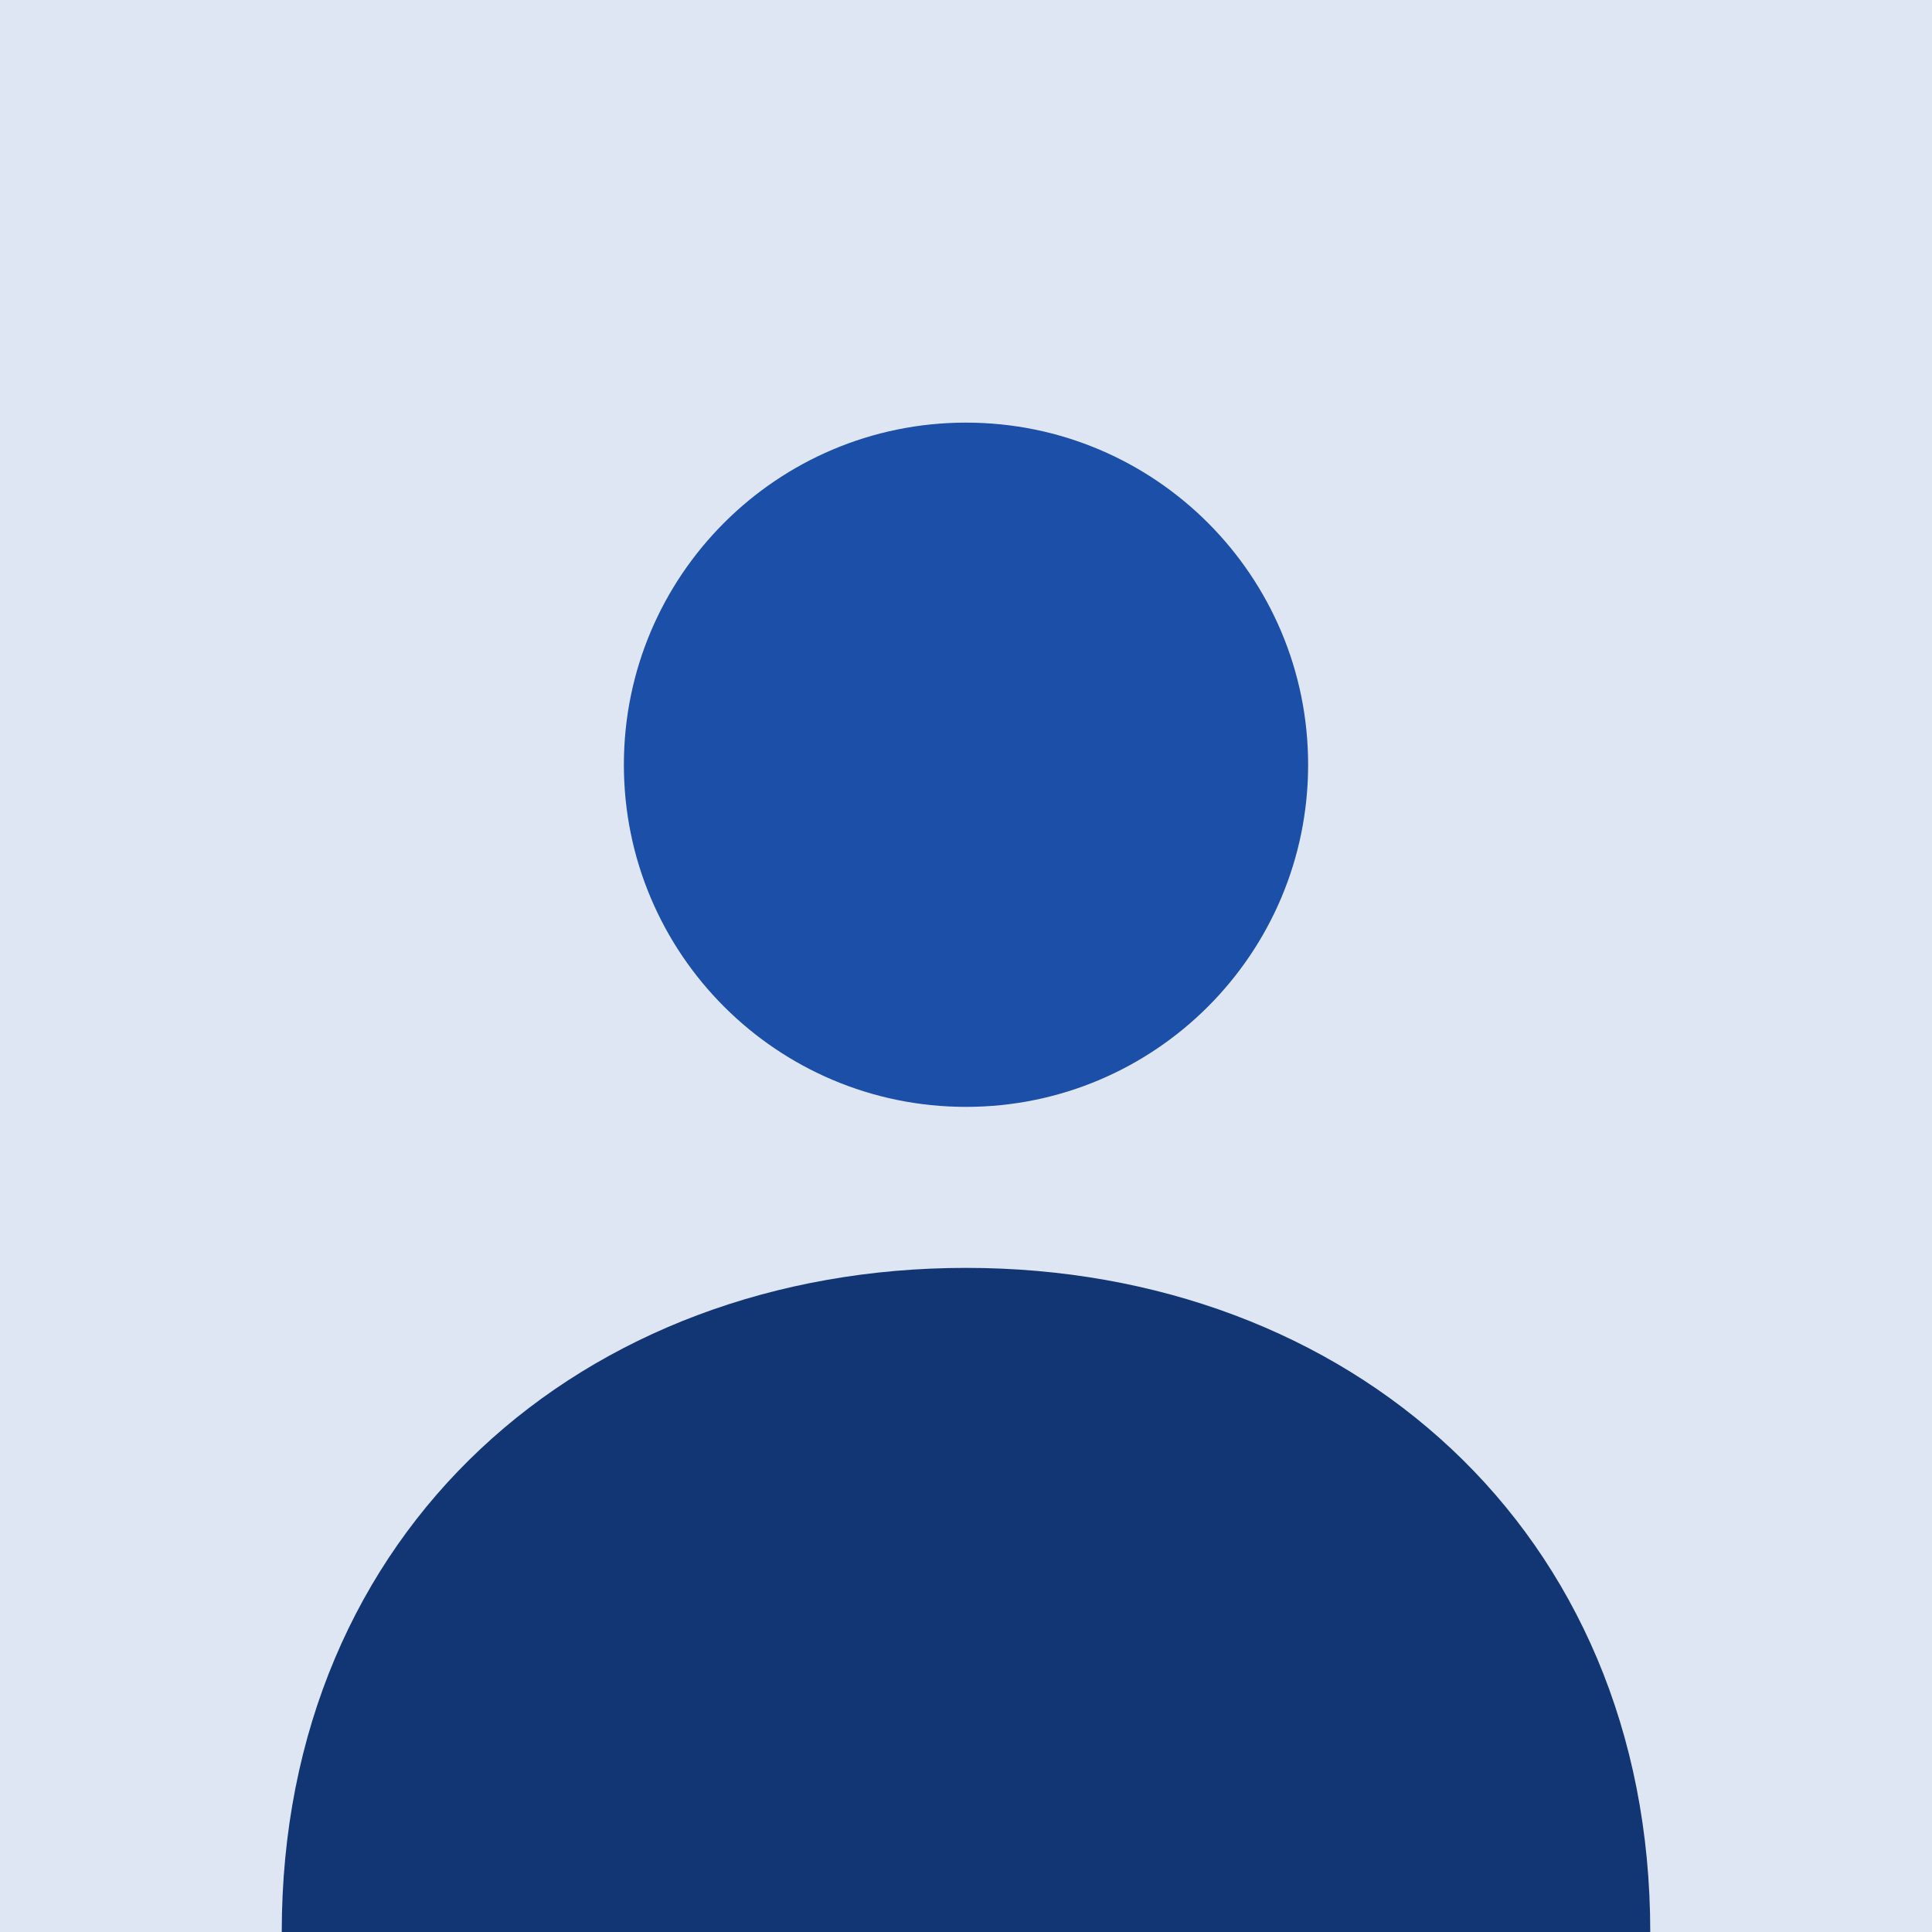
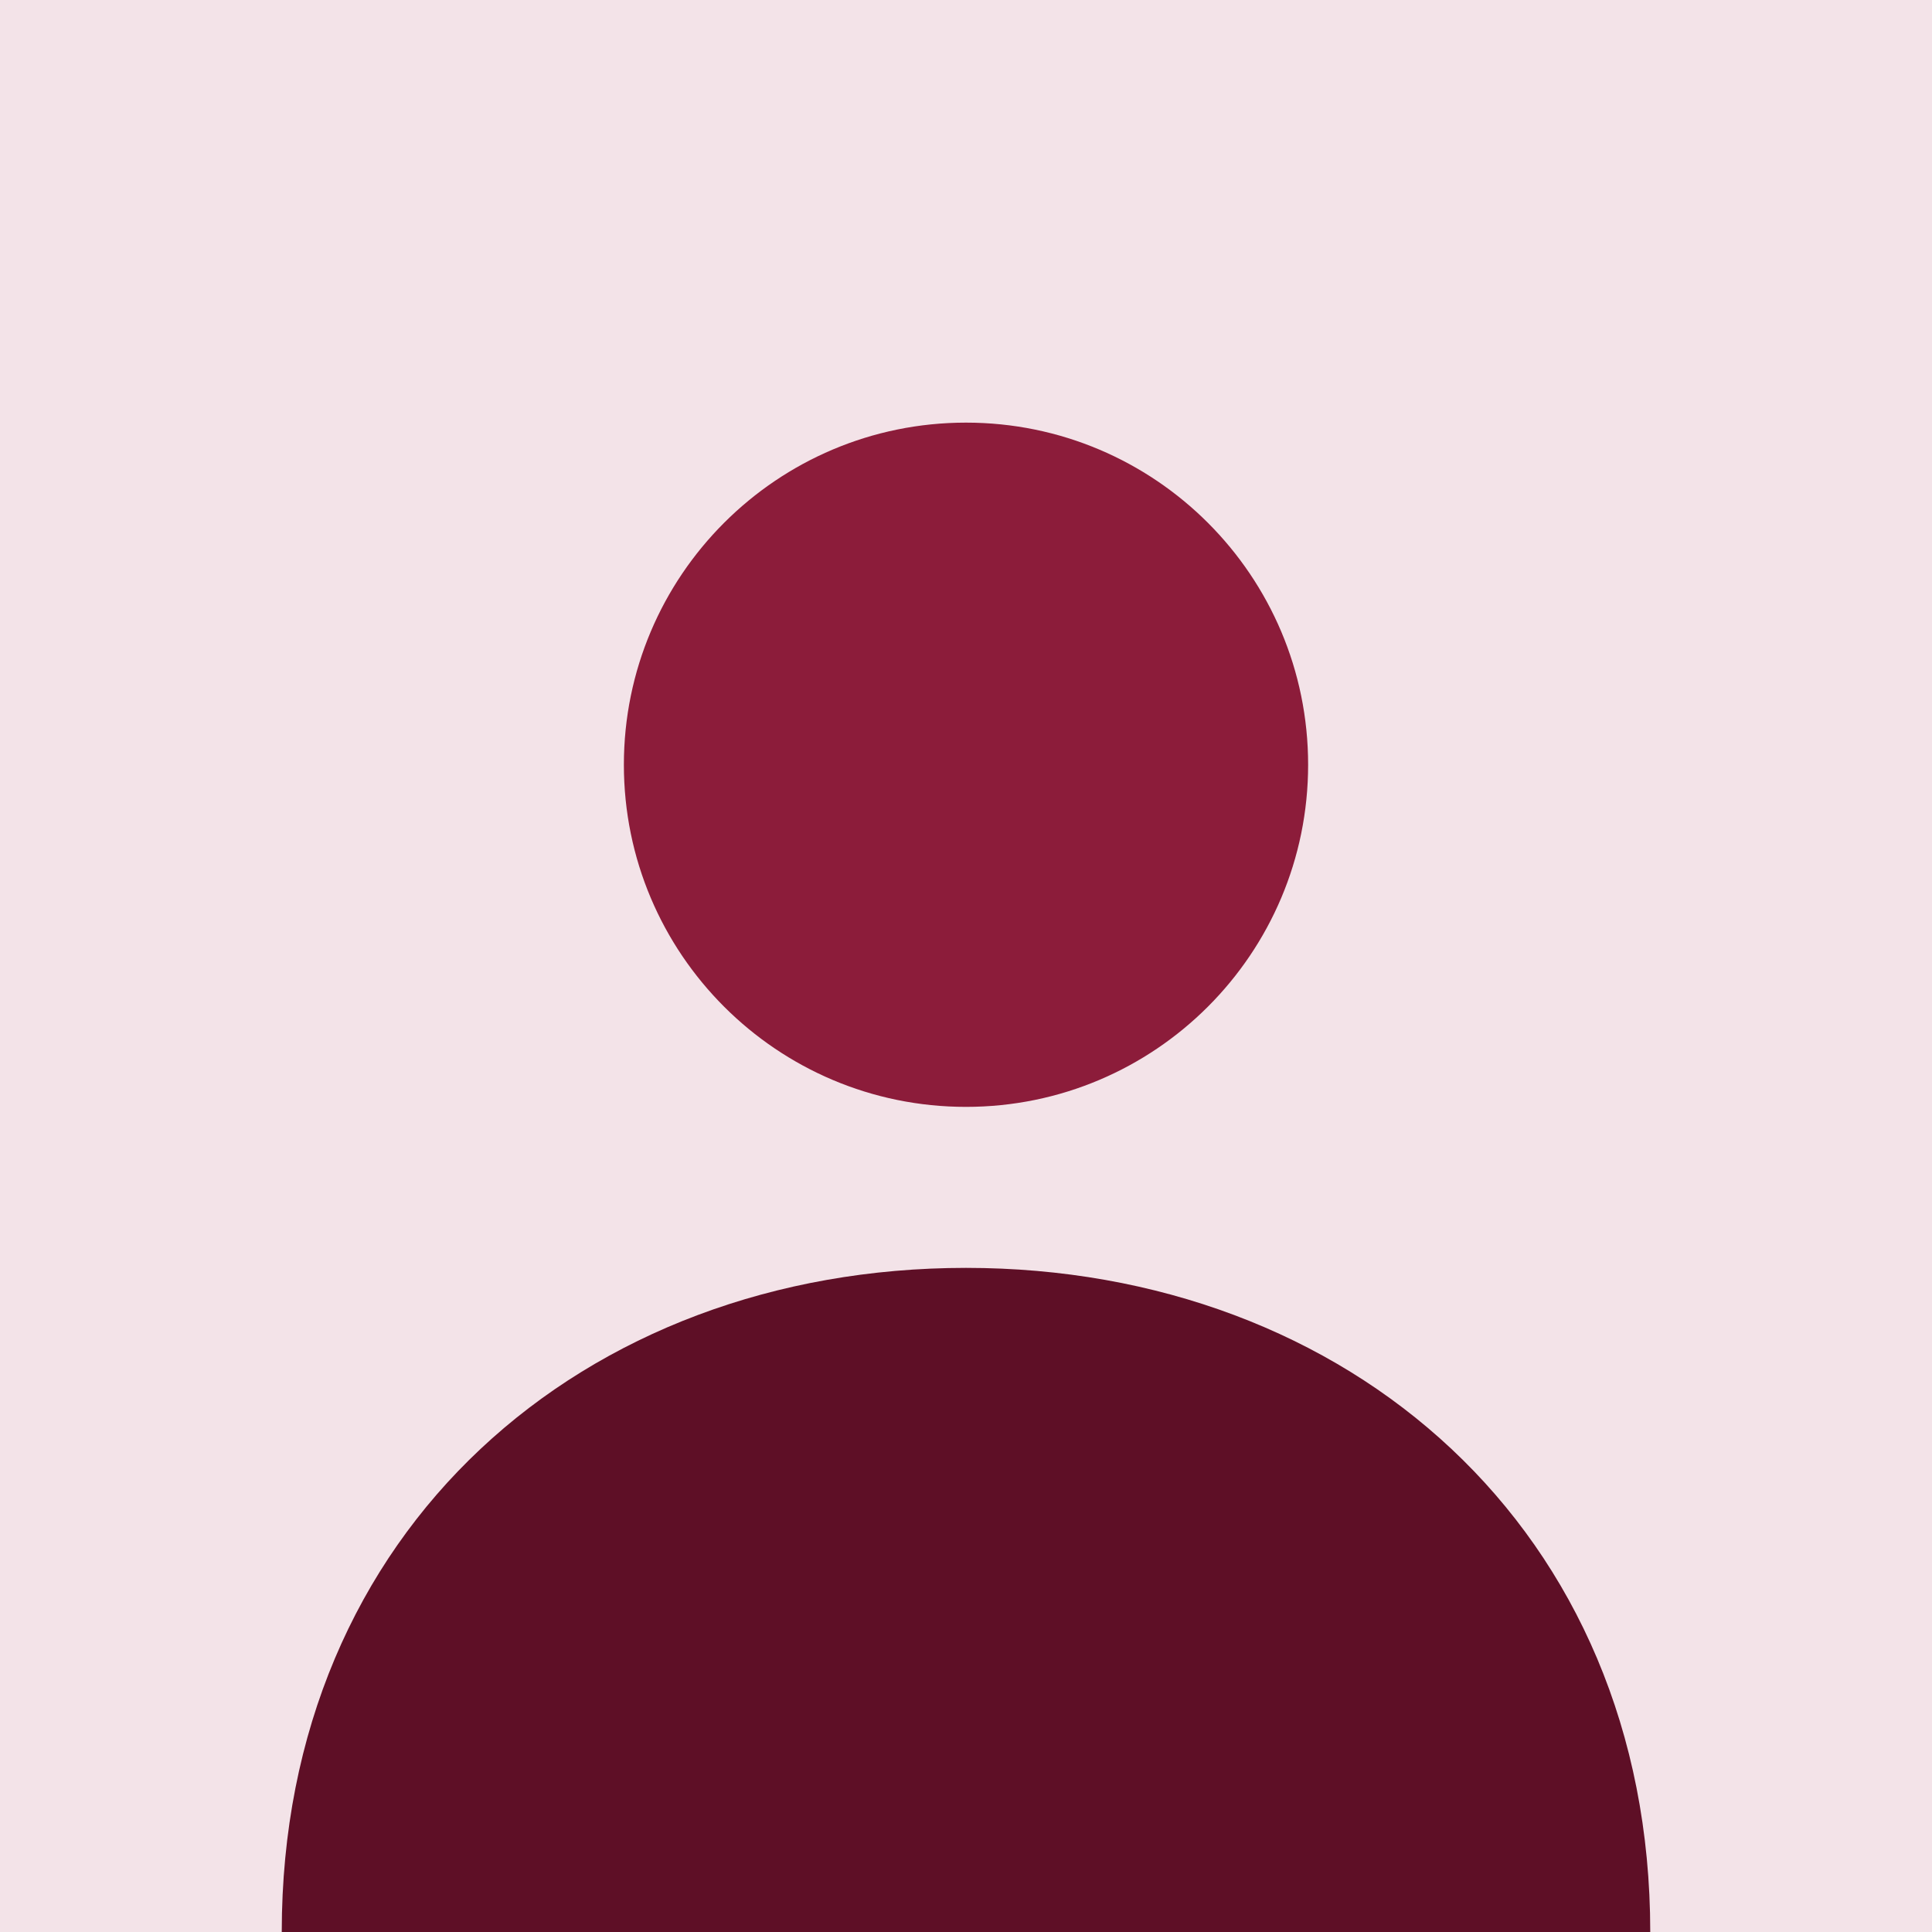
<svg xmlns="http://www.w3.org/2000/svg" width="480" height="480" viewBox="0 0 480 480" role="img" aria-label="Placeholder portrait">
-   <rect width="480" height="480" fill="#dfe6f3" />
-   <circle cx="240" cy="190" r="85" fill="#1b4fa8" />
-   <path d="M70 480c0-100 75-165 170-165s170 65 170 165z" fill="#123673" />
+   <rect width="480" height="480" fill="#f3e3e8" />
+   <circle cx="240" cy="190" r="85" fill="#8c1c3a" />
+   <path d="M70 480c0-100 75-165 170-165s170 65 170 165z" fill="#5e0f26" />
</svg>
